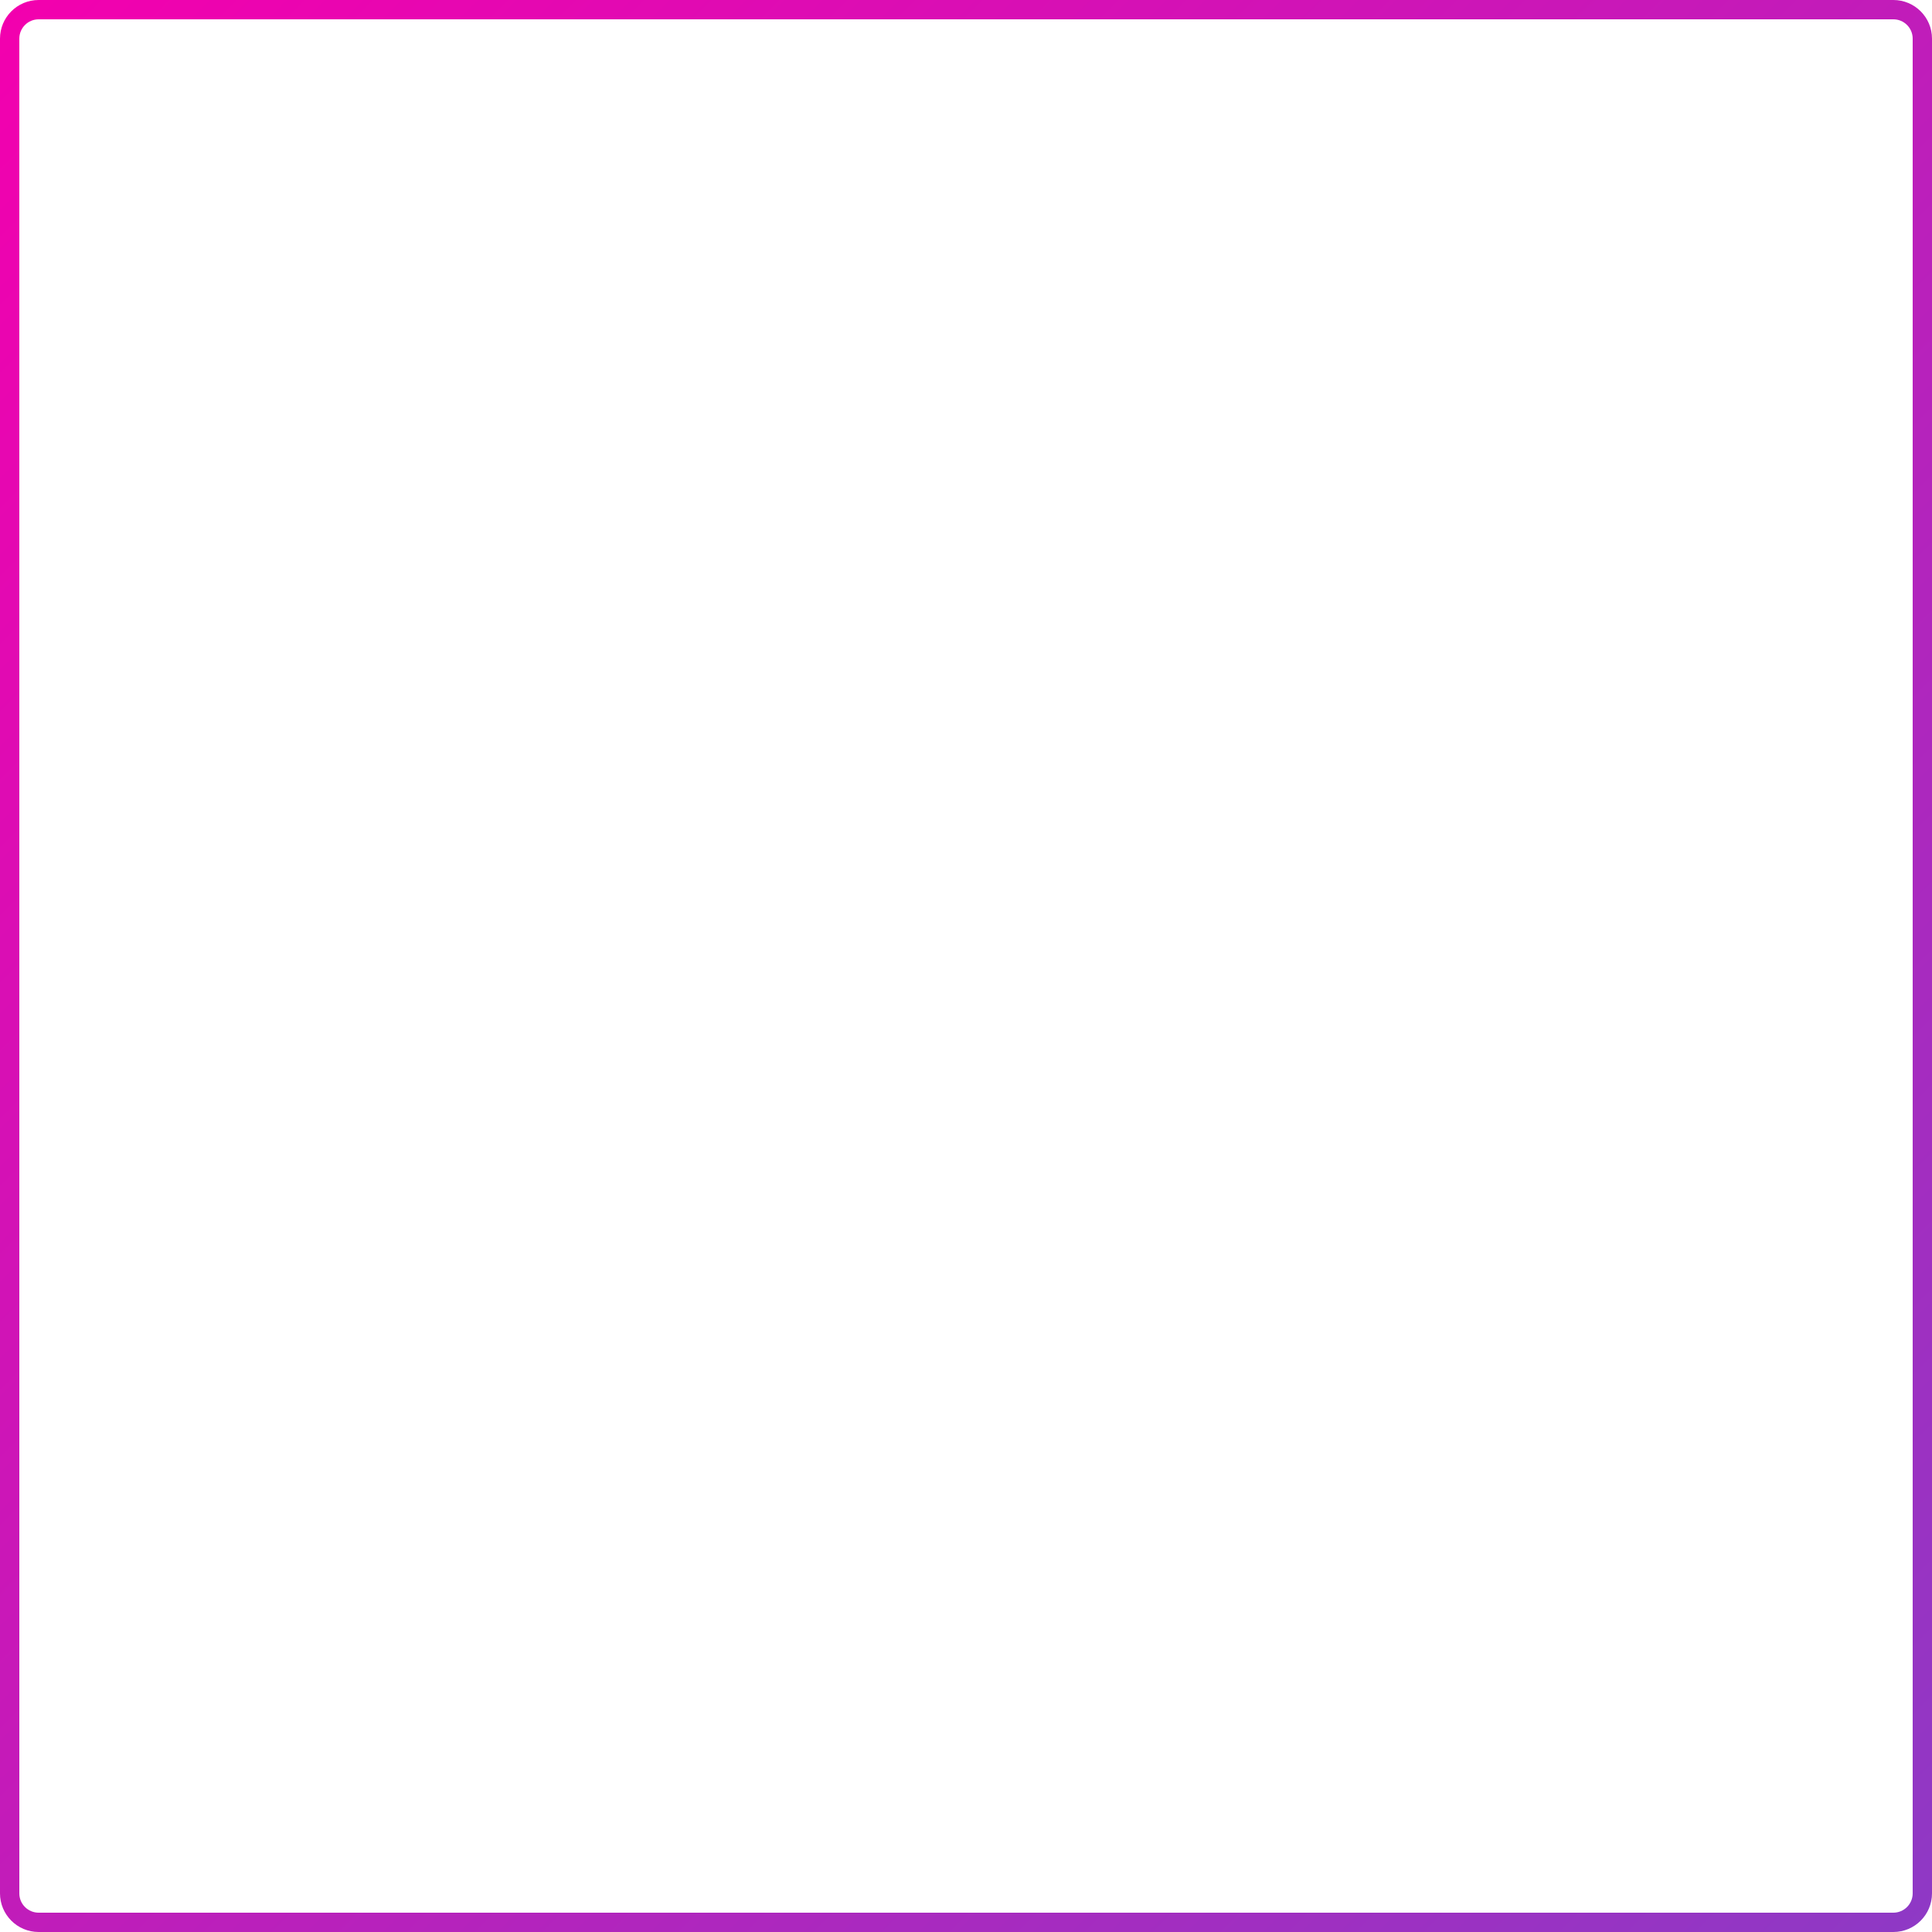
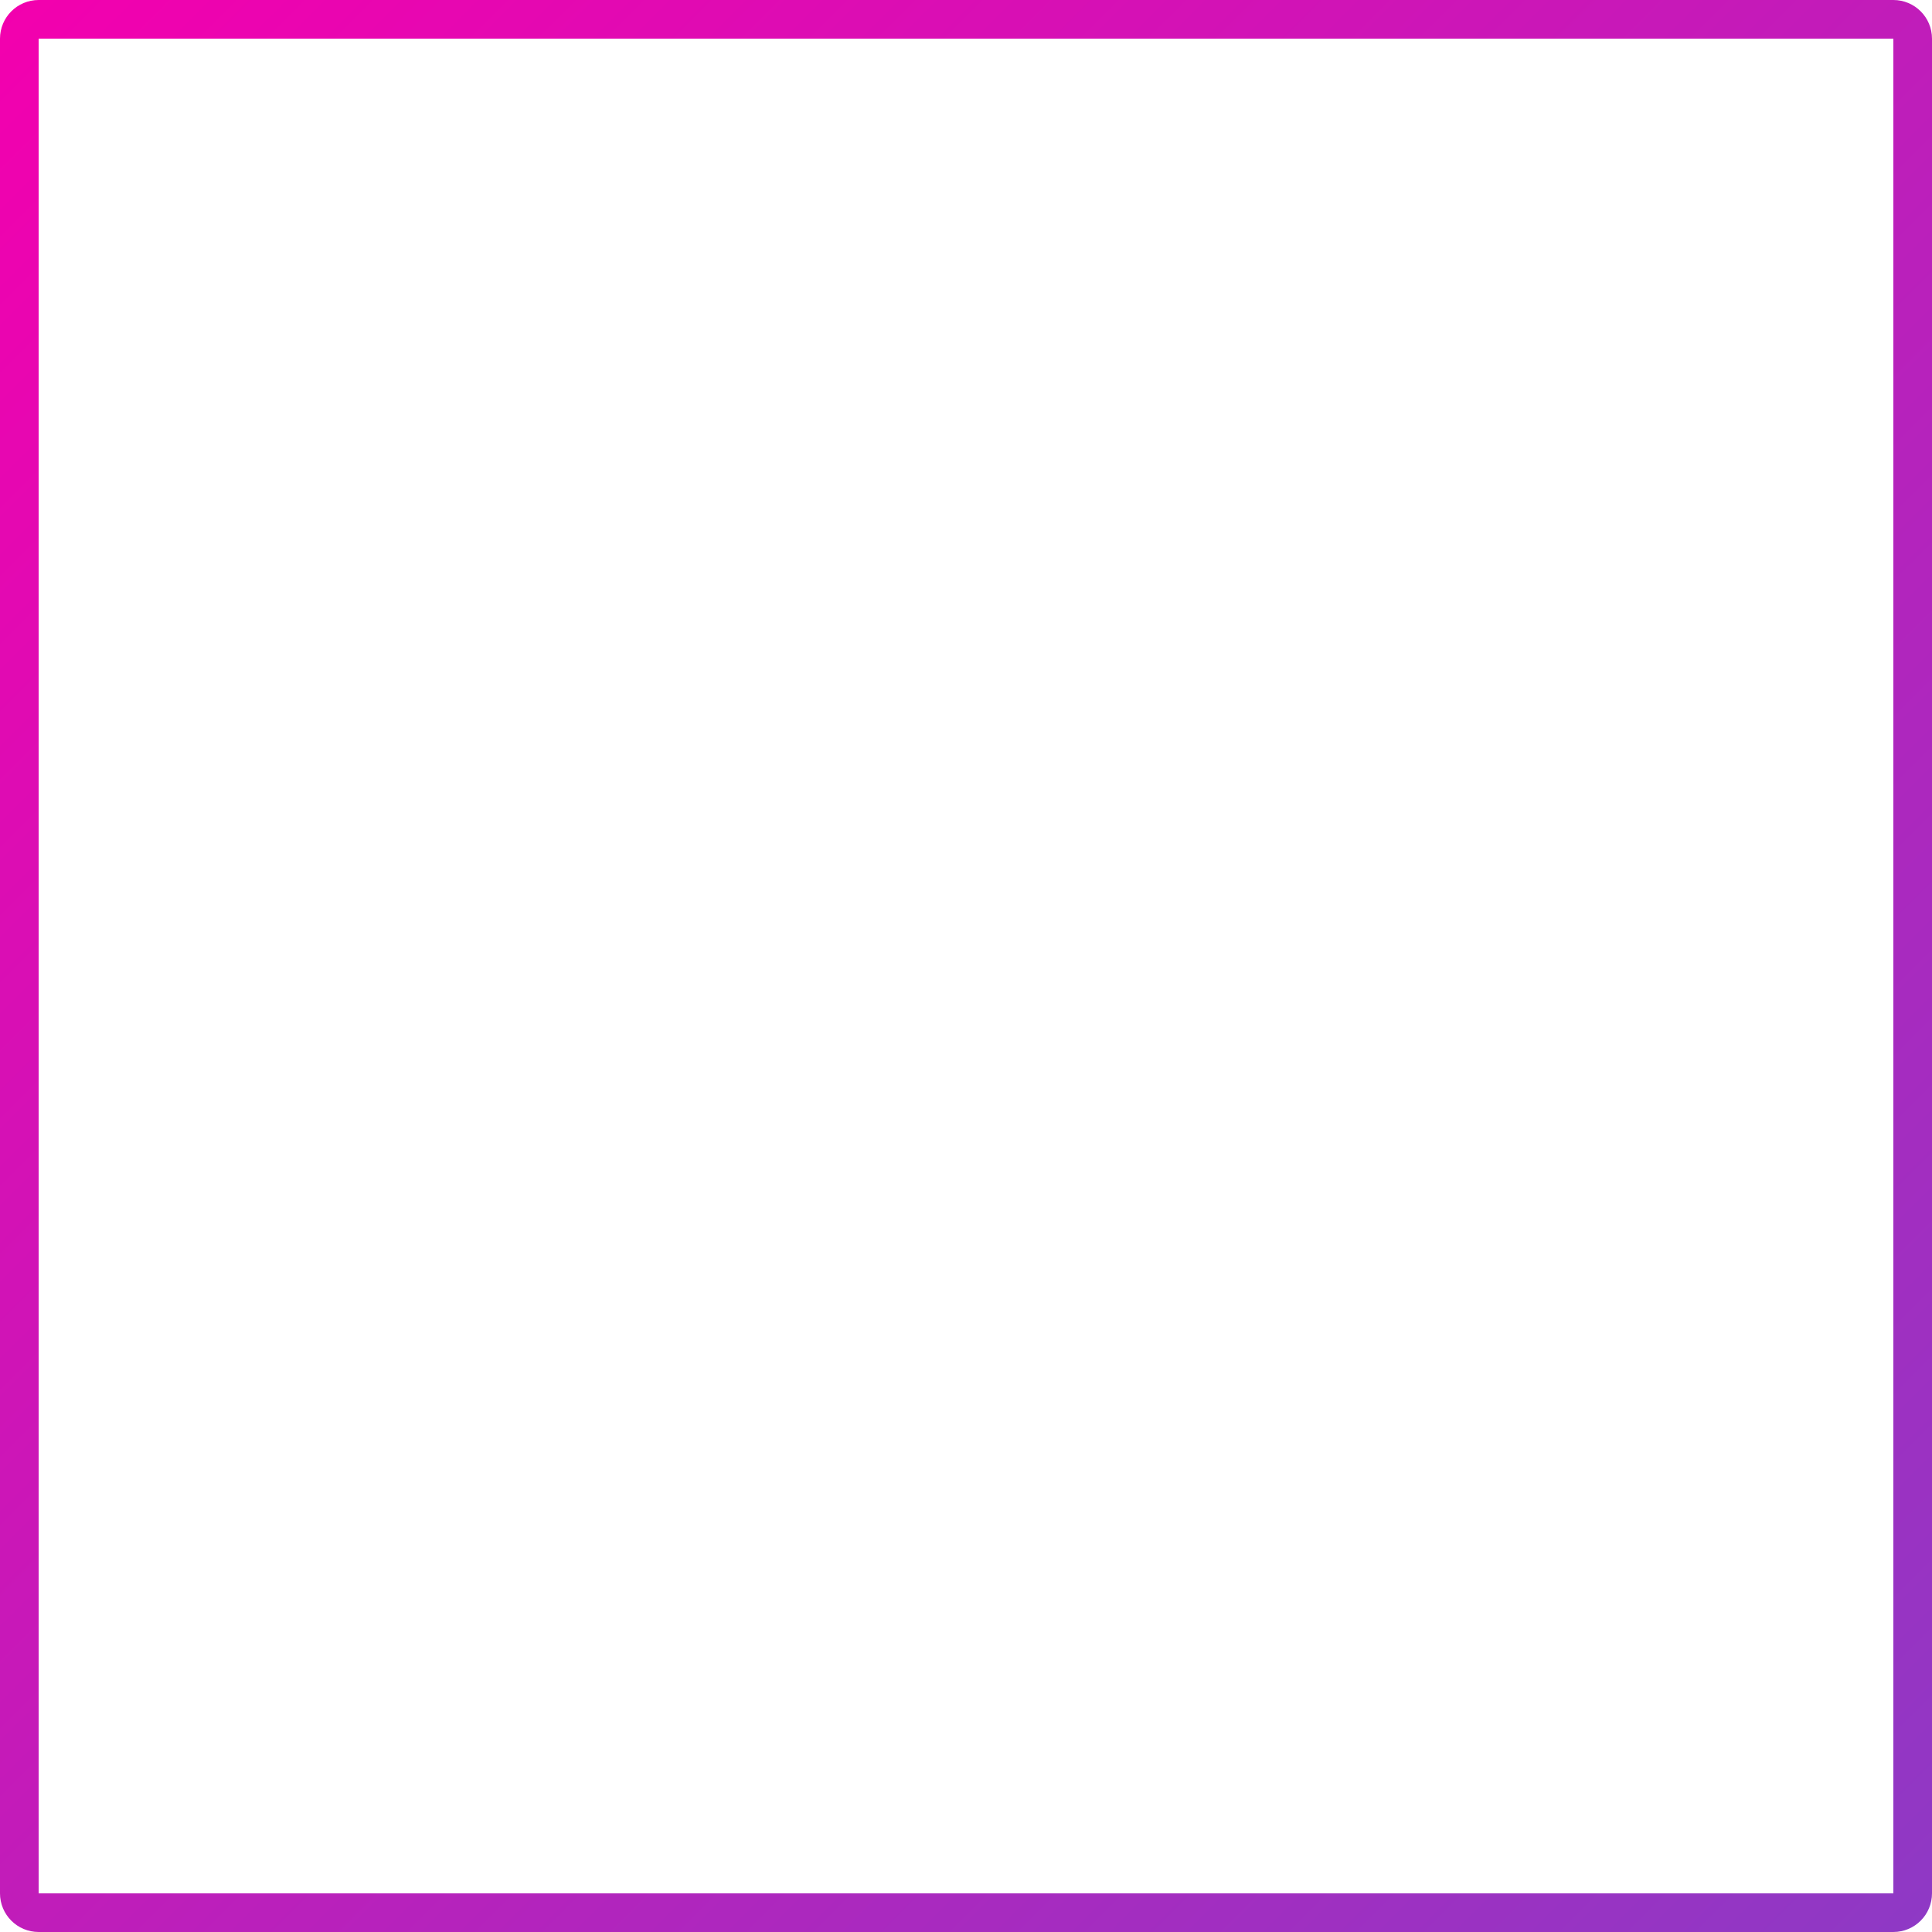
<svg xmlns="http://www.w3.org/2000/svg" width="100" height="100" viewBox="0 0 100 100" fill="none">
-   <rect x="0.5" y="0.5" width="99" height="99" rx="1.5" stroke="url(#paint0_linear_59_93)" />
+   <rect x="1" y="1" width="98" height="98" rx="1" stroke="url(#paint0_linear_59_93)" stroke-width="2" />
  <defs>
    <linearGradient id="paint0_linear_59_93" x1="0" y1="0" x2="100" y2="100" gradientUnits="userSpaceOnUse">
      <stop stop-color="#F300AE" />
      <stop offset="1" stop-color="#8E39C5" />
    </linearGradient>
  </defs>
</svg>
